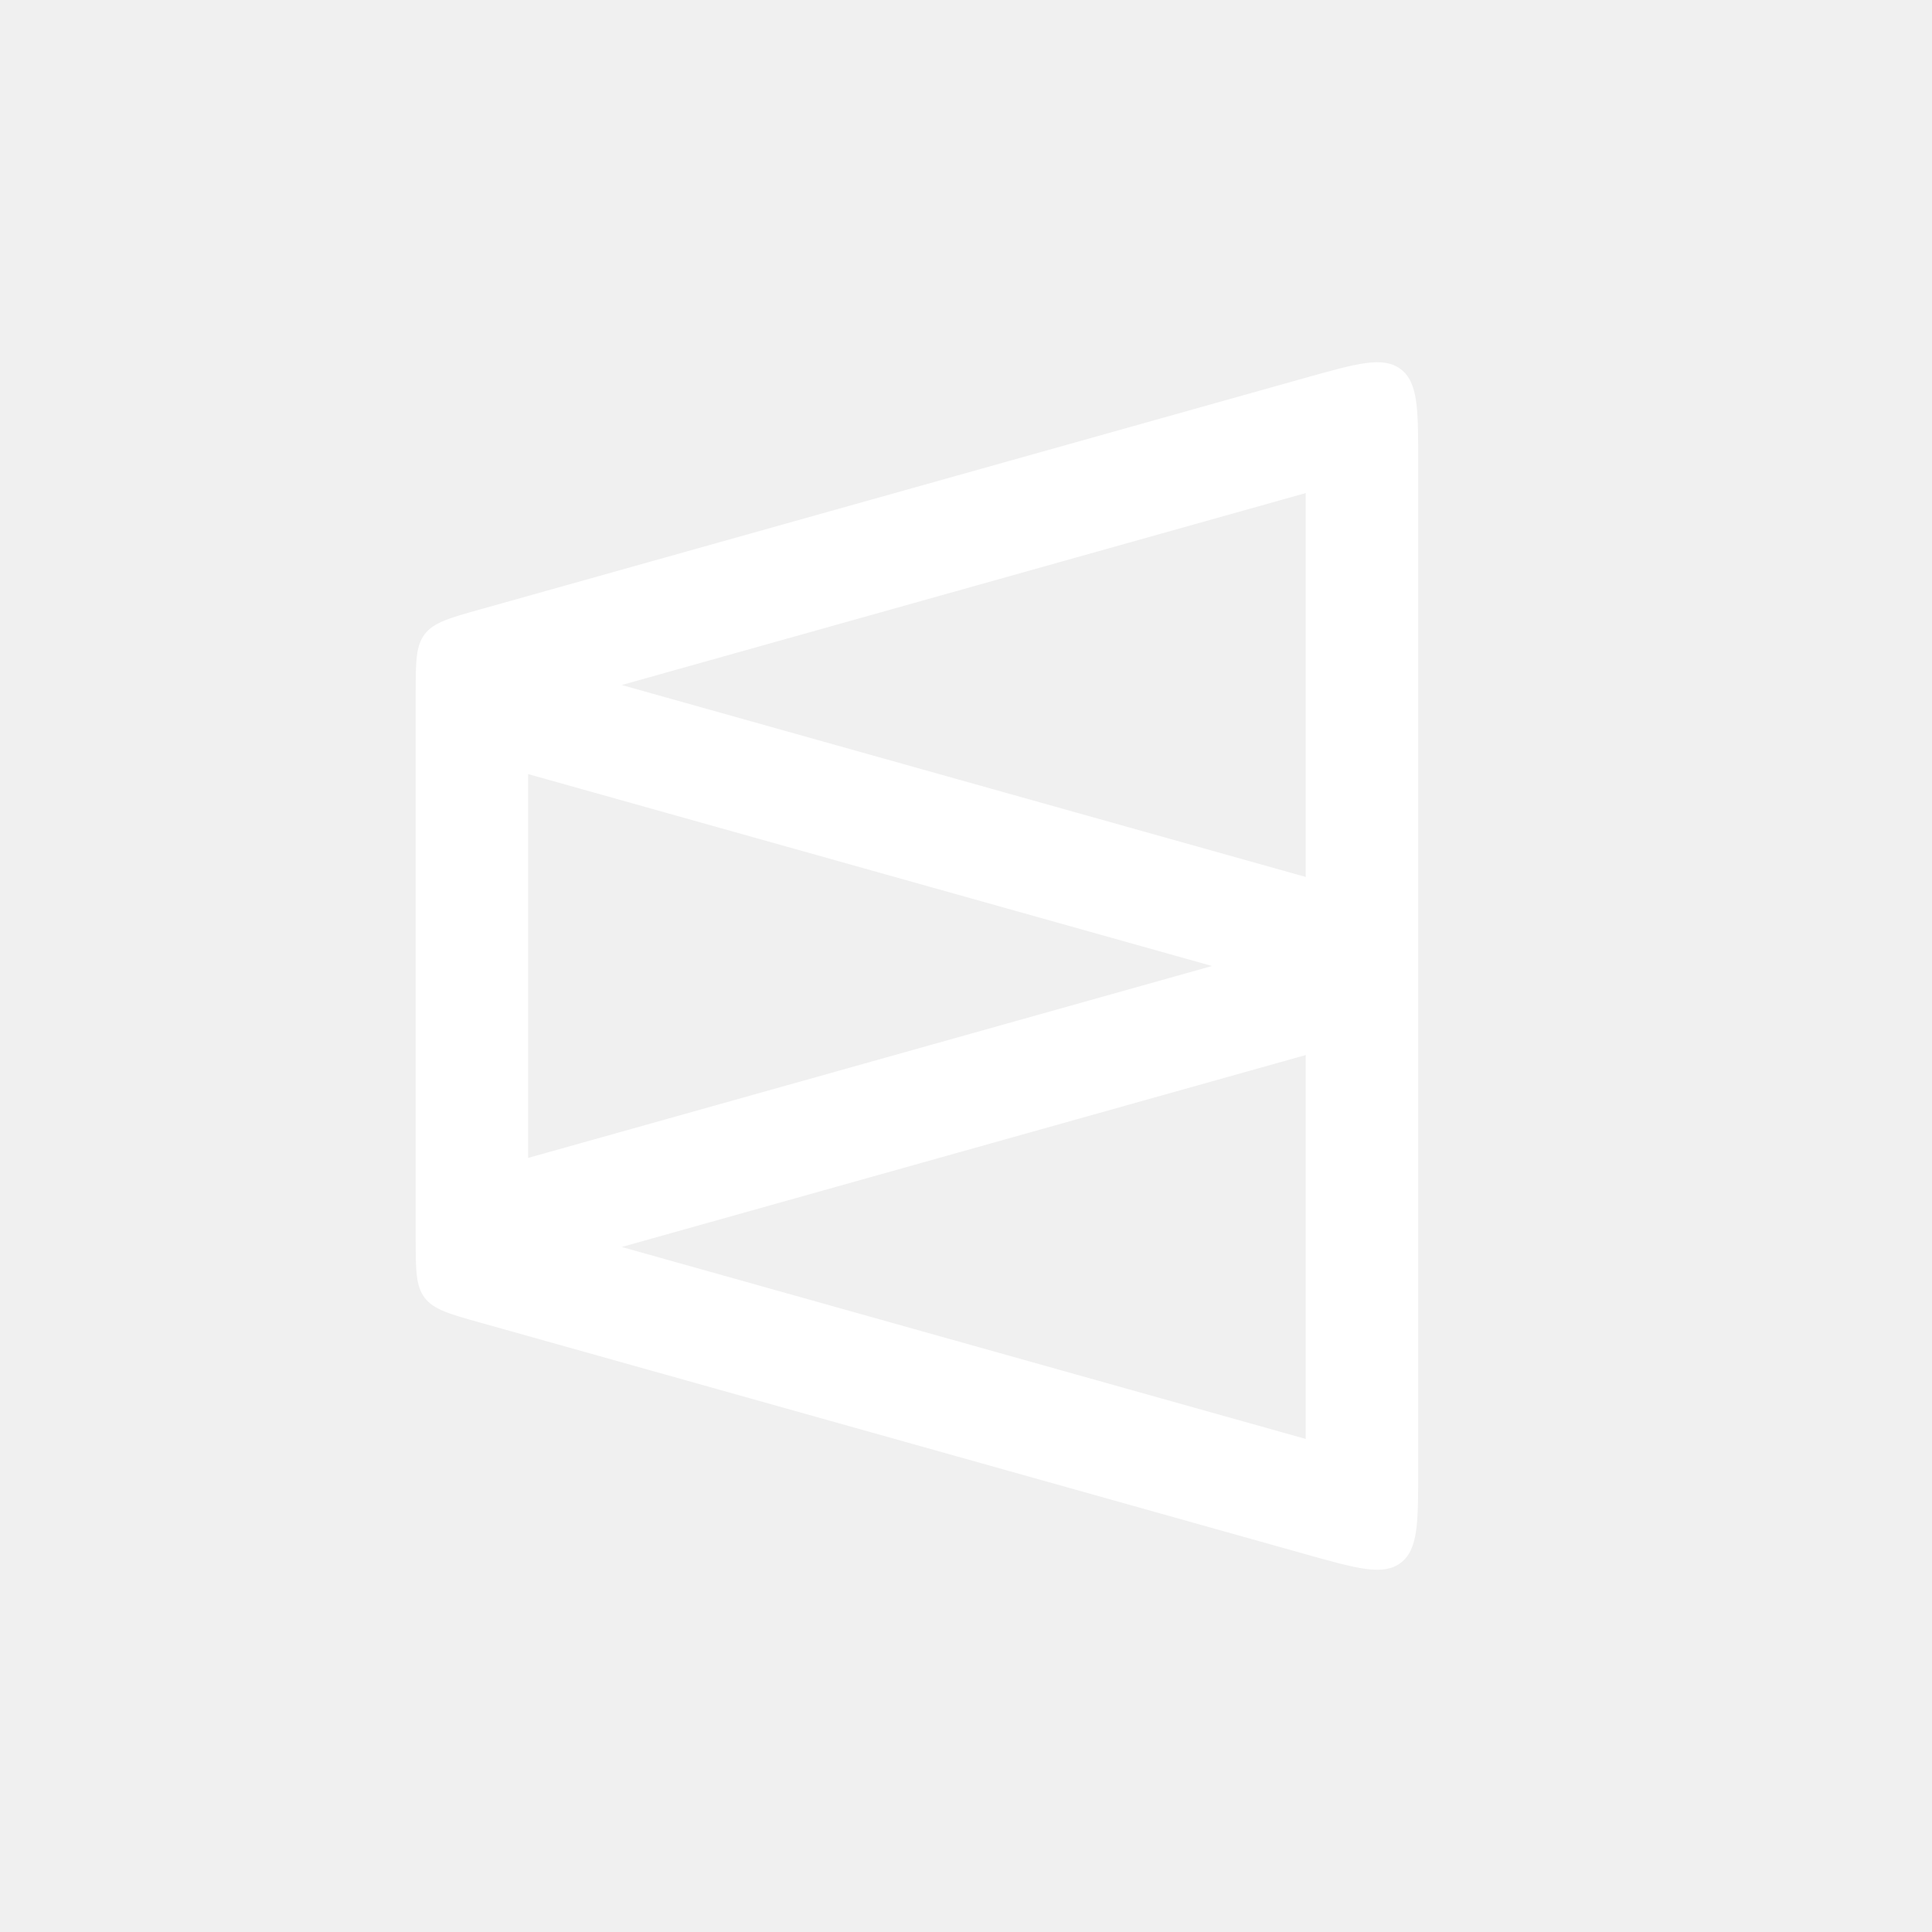
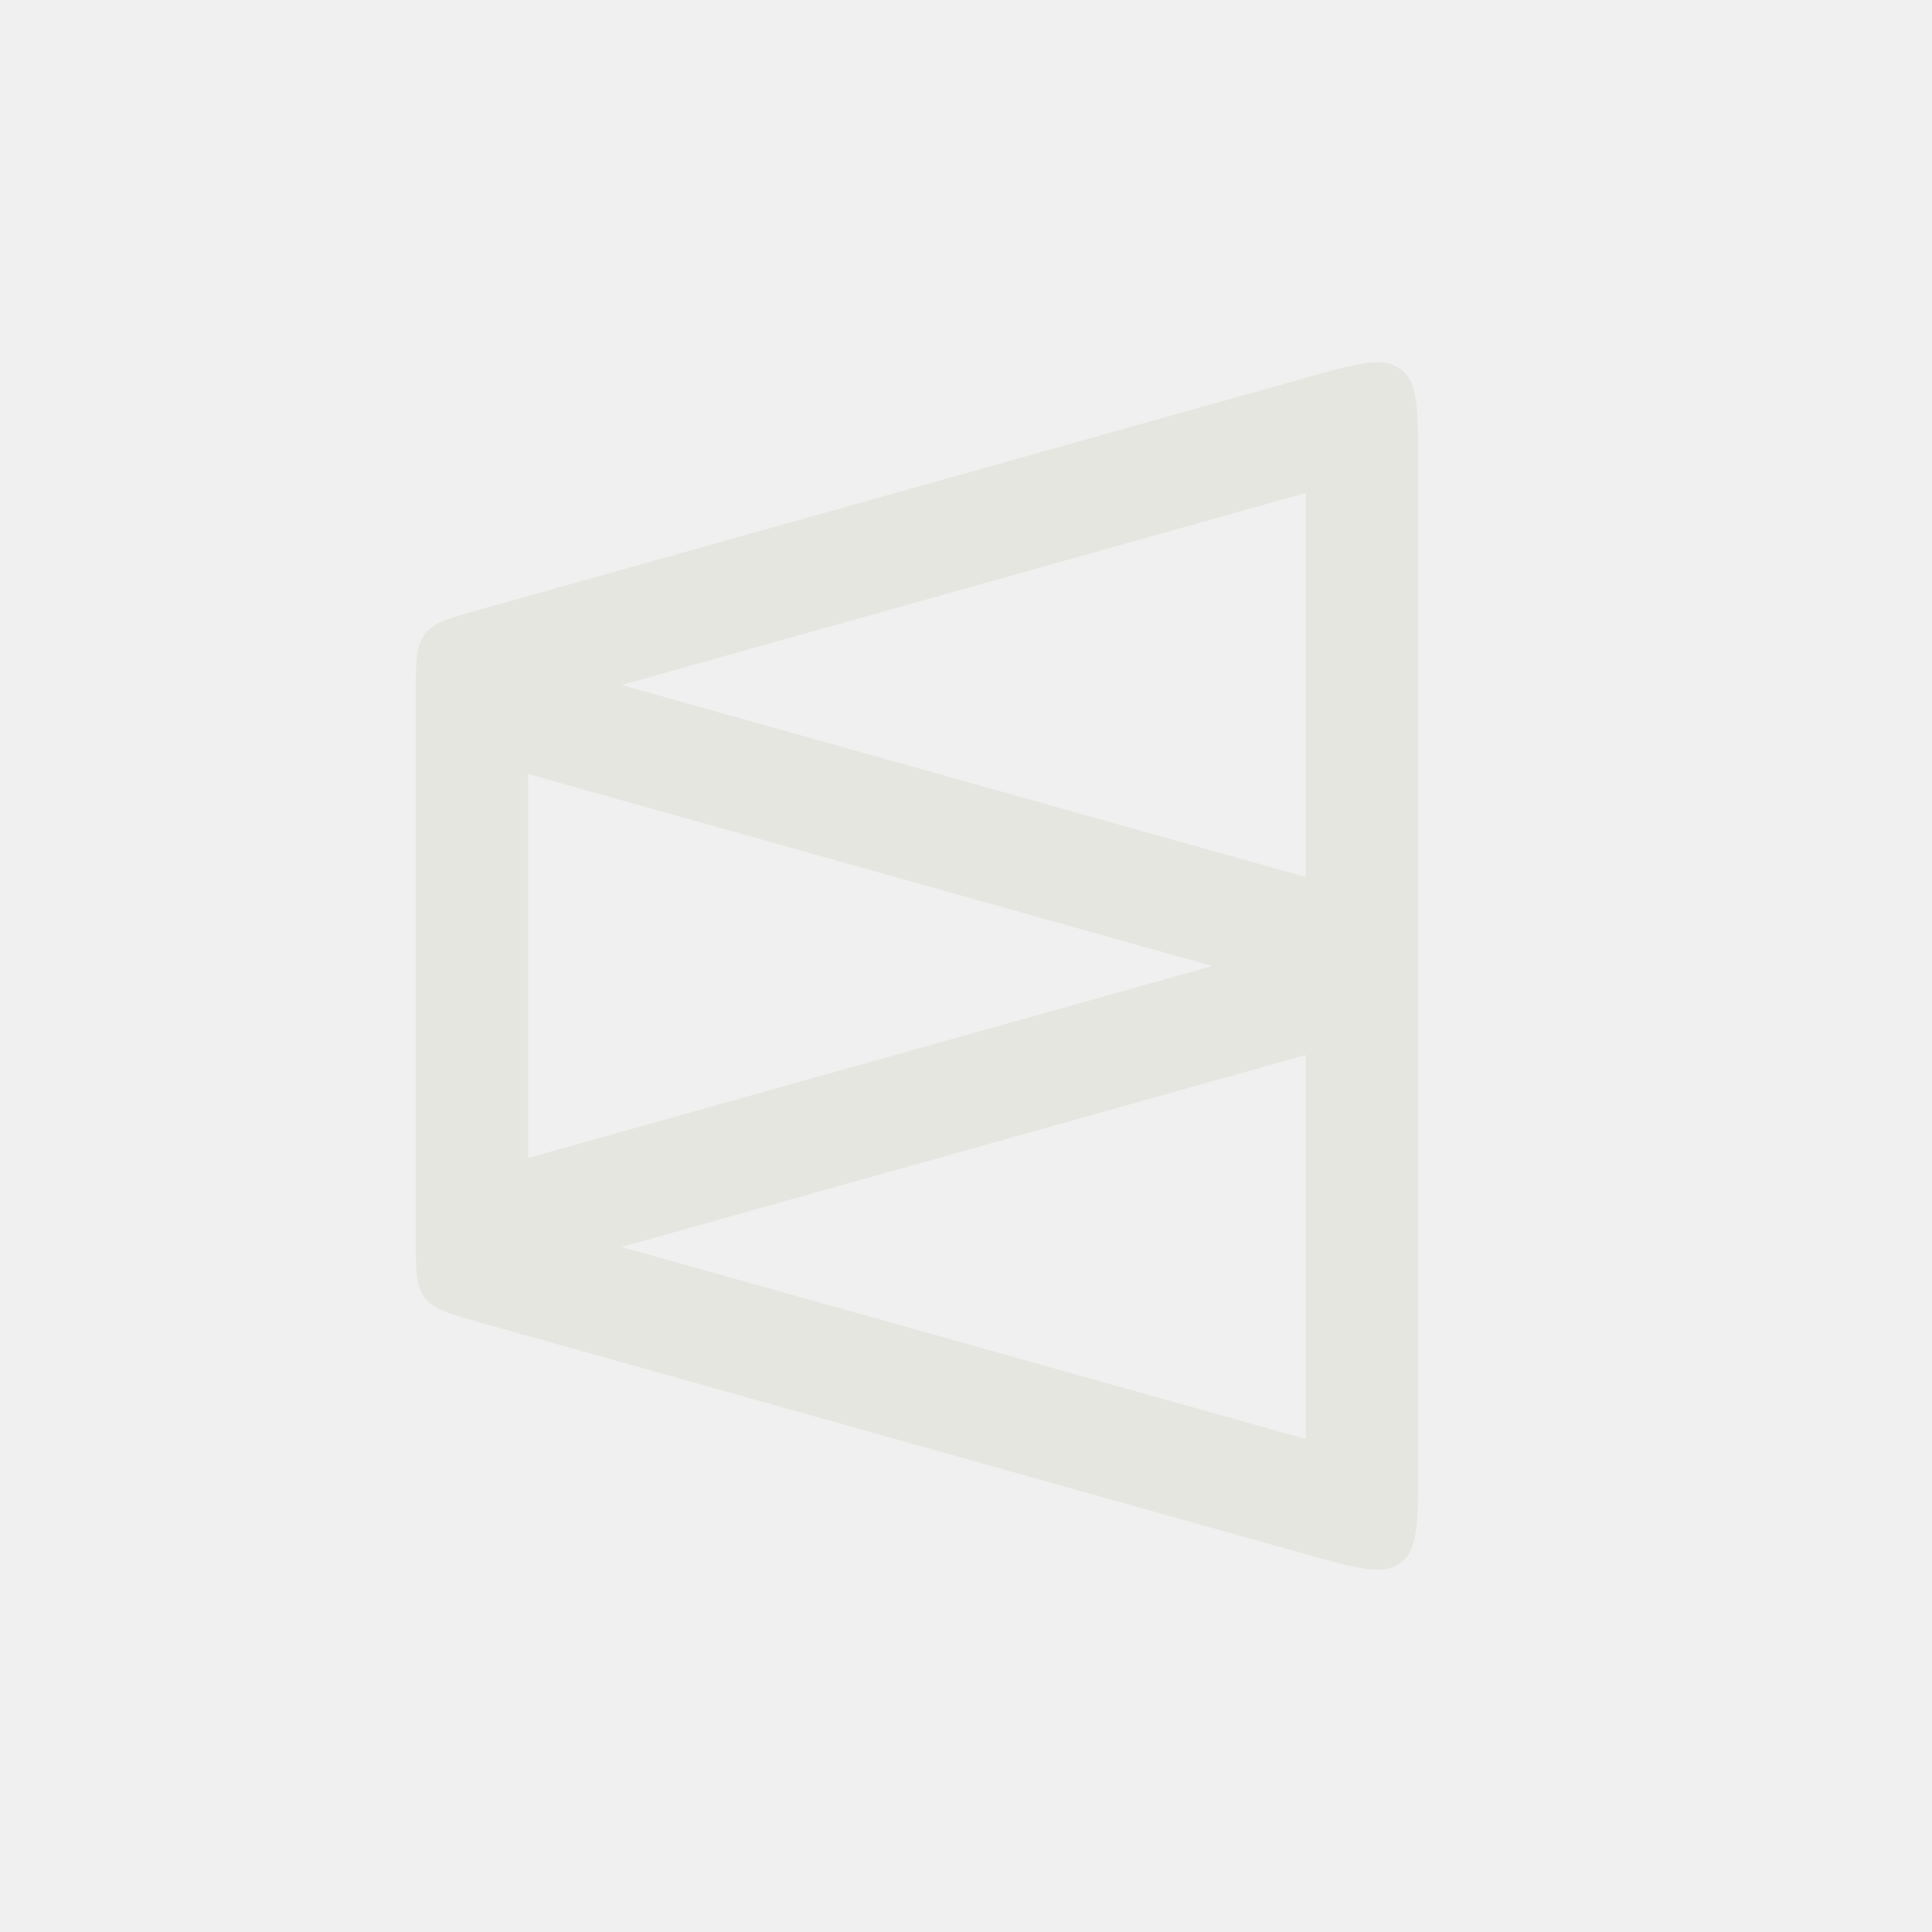
<svg xmlns="http://www.w3.org/2000/svg" width="512" height="512" viewBox="0 0 512 512" fill="none">
-   <path d="M375.84 389.422C375.84 403.572 375.84 410.647 371.212 414.154C366.585 417.662 359.773 415.75 346.15 411.927L127.22 350.493C119.012 348.19 114.907 347.038 112.534 343.907C110.161 340.776 110.161 336.513 110.161 327.988V184.012C110.161 175.487 110.161 171.224 112.534 168.093C114.907 164.962 119.012 163.81 127.22 161.507L346.15 100.072C359.773 96.249 366.585 94.338 371.212 97.846C375.84 101.353 375.84 108.428 375.84 122.578V389.422ZM164.761 330.463L346.035 381.337V279.595L164.761 330.463ZM139.963 306.862L321.201 256L139.963 205.138V306.862ZM164.759 181.537L346.035 232.406V130.663L164.759 181.537Z" fill="white" />
+   <path d="M375.84 389.422C375.84 403.572 375.84 410.647 371.212 414.154C366.585 417.662 359.773 415.75 346.15 411.927L127.22 350.493C119.012 348.19 114.907 347.038 112.534 343.907C110.161 340.776 110.161 336.513 110.161 327.988V184.012C110.161 175.487 110.161 171.224 112.534 168.093C114.907 164.962 119.012 163.81 127.22 161.507L346.15 100.072C359.773 96.249 366.585 94.338 371.212 97.846C375.84 101.353 375.84 108.428 375.84 122.578V389.422ZM164.761 330.463L346.035 381.337V279.595L164.761 330.463ZM139.963 306.862L321.201 256L139.963 205.138V306.862ZM164.759 181.537L346.035 232.406V130.663L164.759 181.537Z" fill="#e6e6e1" />
</svg>
